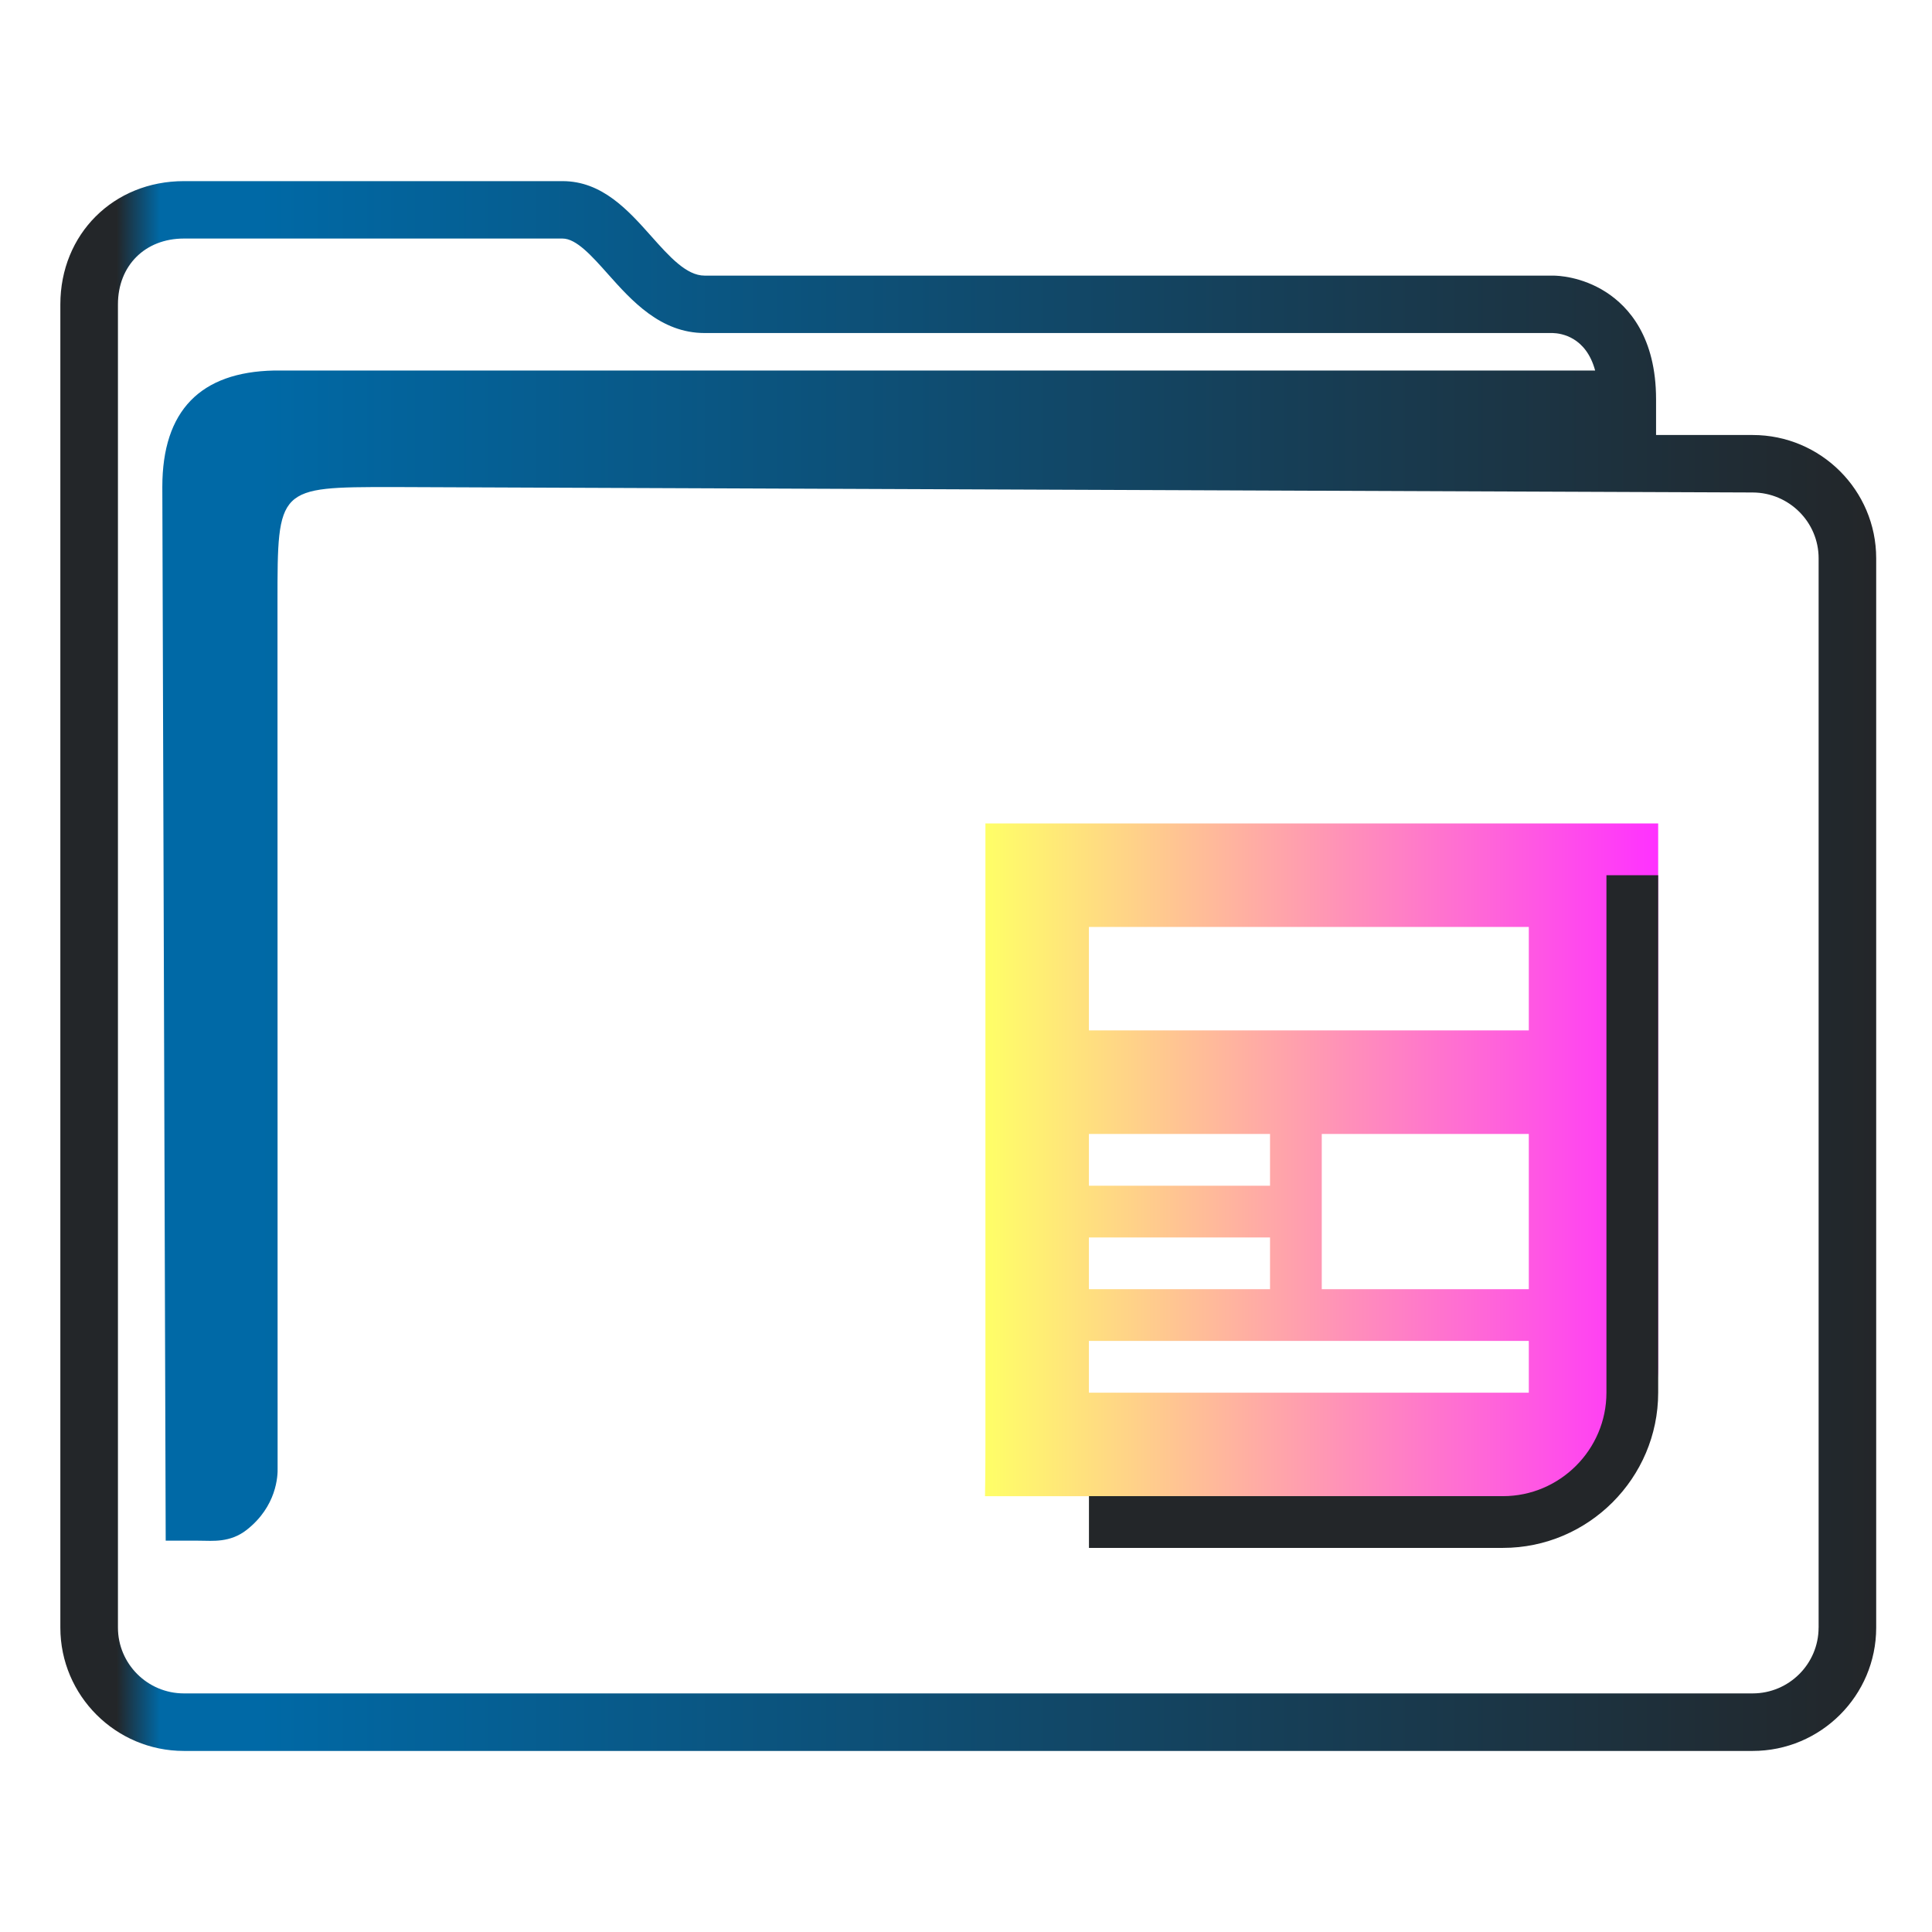
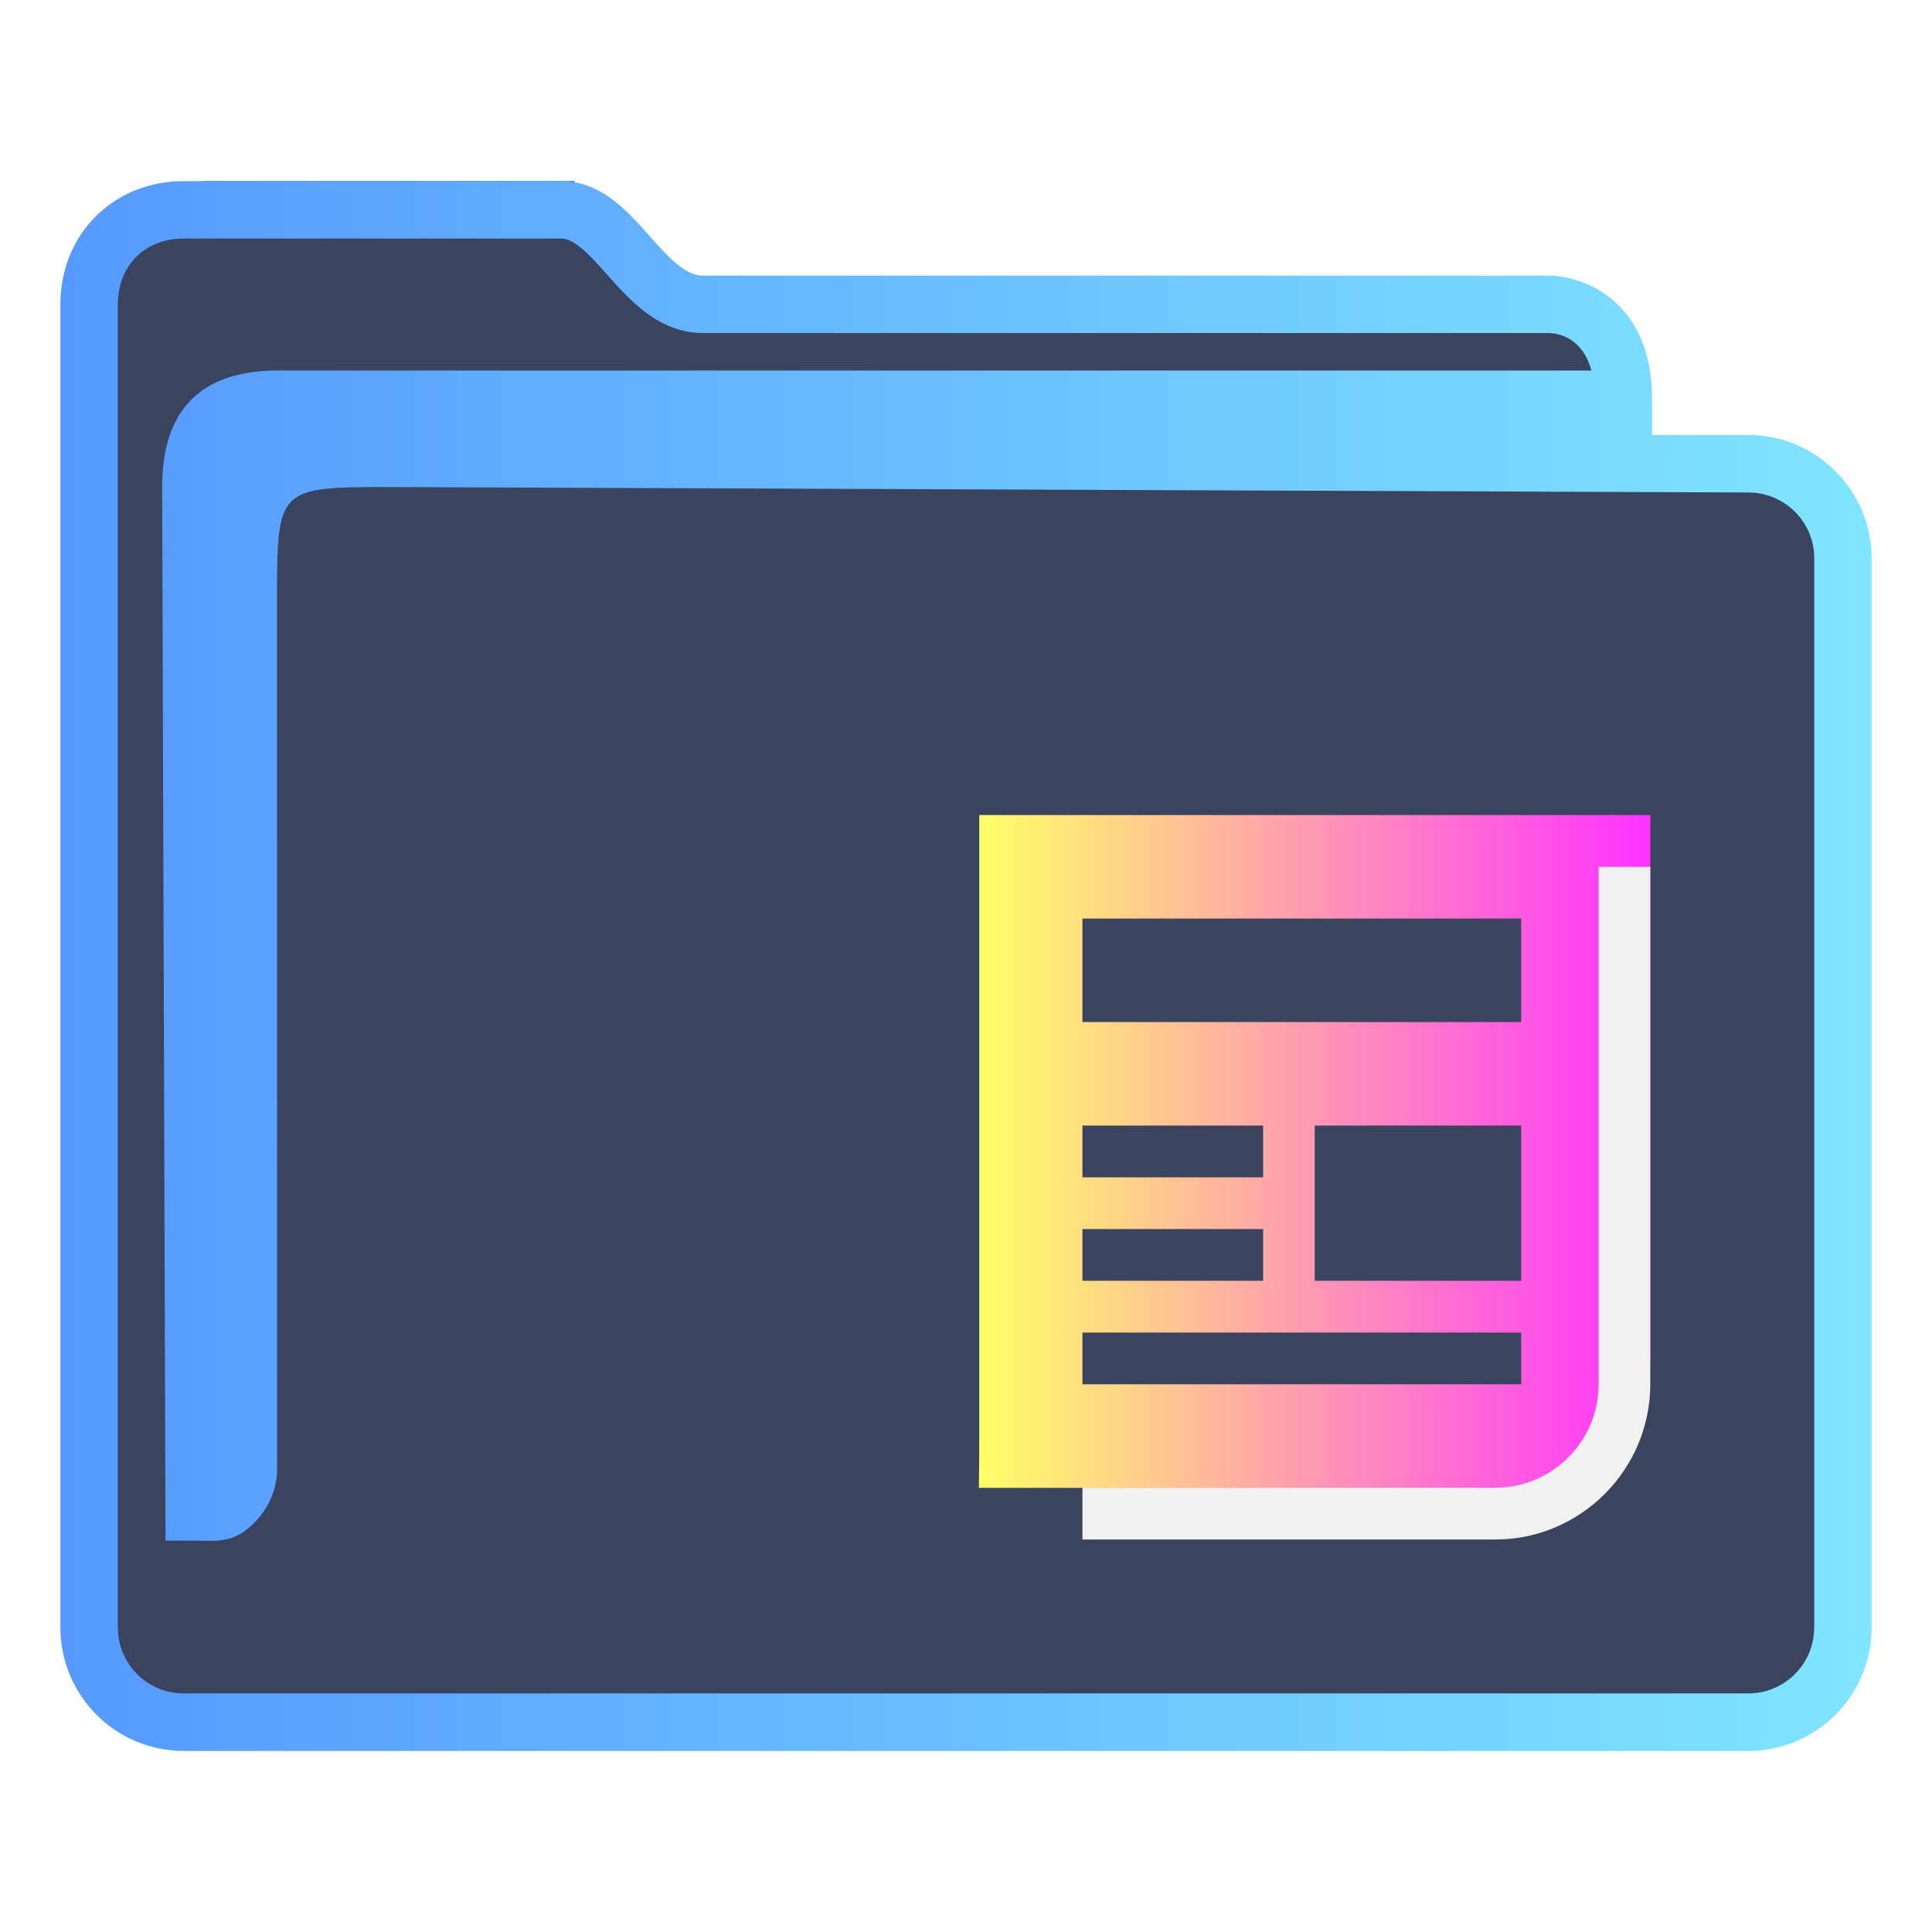
<svg xmlns="http://www.w3.org/2000/svg" xmlns:xlink="http://www.w3.org/1999/xlink" width="32" version="1.1" height="32" viewBox="0 0 32 32" id="svg17">
  <defs id="defs5455">
-     <linearGradient xlink:href="#linearGradient977" id="linearGradient979" x1="417.2" y1="521.941" x2="439.5" y2="521.941" gradientUnits="userSpaceOnUse" gradientTransform="matrix(0.5,0,0,0.5,192.2857,274.0375)" />
    <linearGradient id="linearGradient977">
      <stop style="stop-color:#ffff67;stop-opacity:1" offset="0" id="stop973" />
      <stop style="stop-color:#ff31ff;stop-opacity:1" offset="1" id="stop975" />
    </linearGradient>
-     <linearGradient xlink:href="#linearGradient991" id="linearGradient1482" x1="386.571" y1="516.398" x2="446.621" y2="516.398" gradientUnits="userSpaceOnUse" gradientTransform="matrix(0.5008323,0,0,0.5,191.964,273.599)" />
-     <linearGradient id="linearGradient991">
-       <stop style="stop-color:#232629;stop-opacity:1" offset="0" id="stop987" />
-       <stop style="stop-color:#232629;stop-opacity:1" offset="0.031" id="stop1929" />
-       <stop style="stop-color:#0069a6;stop-opacity:1" offset="0.055" id="stop1263" />
-       <stop style="stop-color:#0069a6;stop-opacity:1" offset="0.109" id="stop1027" />
-       <stop style="stop-color:#232629;stop-opacity:1" offset="1" id="stop989" />
+     <linearGradient xlink:href="#linearGradient2669" id="linearGradient2671" x1="386.571" y1="515.798" x2="446.721" y2="515.798" gradientUnits="userSpaceOnUse" gradientTransform="matrix(0.4987531,0,0,0.5,192.7677,273.899)" />
+     <linearGradient id="linearGradient2669">
+       <stop style="stop-color:#5599ff;stop-opacity:1;" offset="0" id="stop2665" />
+       <stop style="stop-color:#80e5ff;stop-opacity:1" offset="1" id="stop2667" />
    </linearGradient>
+     <linearGradient xlink:href="#linearGradient977" id="linearGradient1136" gradientUnits="userSpaceOnUse" gradientTransform="matrix(0.4987531,0,0,0.5,192.7034,273.899)" x1="417.2" y1="521.941" x2="439.5" y2="521.941" />
  </defs>
  <g id="layer1" transform="translate(-384.5714,-515.798)">
-     <path id="Newspaper" class="st0" d="m 409.893,538.008 h -7.286 v 0.857 h 7.286 z m -7.286,-1.714 h 3 v 0.857 h -3 z m 0,-1.714 h 3 v 0.857 h -3 z m 3.857,0 h 3.429 v 2.571 h -3.429 z m 3.429,-3.429 h -7.286 v 1.714 h 7.286 z m 2.143,-1.714 h -11.143 v 10.286 c 0,0.471 -0.007,0.857 -0.007,0.857 h 9.007 c 1.179,0 2.143,-0.964 2.143,-2.143 z" style="clip-rule:evenodd;fill:url(#linearGradient979);fill-opacity:1;fill-rule:evenodd;stroke-width:0.214" />
-     <path id="Newspaper-s" class="st1" d="m 412.036,530.294 v 8.571 c 0,1.414 -1.157,2.571 -2.571,2.571 h -6.857 v -0.857 h 6.857 c 0.943,0 1.714,-0.771 1.714,-1.714 v -8.571 z m -9.429,10.286 z" style="fill:#232629;fill-opacity:1;stroke-width:0.214" />
-     <path d="m 413.601,523.003 h -1.6 v -0.591 c 0,-1.026 -0.45,-1.531 -0.828,-1.775 -0.405,-0.261 -0.803,-0.274 -0.878,-0.274 h -14.054 c -0.301,0 -0.584,-0.317 -0.883,-0.653 -0.381,-0.428 -0.813,-0.912 -1.469,-0.912 H 387.617 c -1.166,0 -2.046,0.878 -2.046,2.042 v 21.917 c 0,1.126 0.918,2.042 2.046,2.042 h 25.984 c 1.128,0 2.046,-0.916 2.046,-2.042 v -17.712 c 0,-1.126 -0.918,-2.042 -2.046,-2.042 z m 1.092,19.753 c 0,0.601 -0.49,1.09 -1.092,1.09 H 387.617 c -0.602,0 -1.092,-0.489 -1.092,-1.09 v -21.917 c 0,-0.641 0.449,-1.09 1.092,-1.09 h 6.272 c 0.228,0 0.485,0.288 0.756,0.593 0.386,0.433 0.867,0.972 1.596,0.972 h 14.049 c 0.144,0.004 0.552,0.067 0.702,0.621 h -21.881 c -1.216,0.025 -1.851,0.66 -1.851,1.929 l 0.056,17.452 h 0.58 c 0,0 -0.12,0.001 4.9e-4,0.001 0.188,0 0.484,0.037 0.76,-0.179 0.497,-0.389 0.518,-0.893 0.513,-1.031 l -0.002,-14.338 c 0,-1.904 0,-1.904 1.907,-1.904 l 22.527,0.09 c 0.602,0.002 1.092,0.489 1.092,1.09 v 17.712 z" id="path2-3-3-3" style="fill:url(#linearGradient1482);fill-opacity:1;stroke-width:0.318" />
+     <path id="fill" d="m 386.07,520.298 v 22.5 c 0.054,0.756 0.499,1.5 1.948,1.5 h 24.85 c 1.631,0 2.187,-0.25 2.129,-2 v -18 c -0.499,-1 -3.99,0 -3.99,-3 -5.985,-0.5 -16.958,0.5 -16.922,-2.5 h -6.022 c -0.996,0 -1.994,0.5 -1.994,1.5 z" style="color:#1e92ff;fill:#3b445f;fill-opacity:1;fill-rule:nonzero;stroke:none;stroke-width:5.249" class="ColorScheme-ButtonFocus" />
+     <path d="m 413.531,523.003 h -1.596 v -0.591 c 0,-1.026 -0.449,-1.531 -0.826,-1.775 -0.404,-0.261 -0.801,-0.274 -0.876,-0.274 h -14.019 c -0.3,0 -0.582,-0.317 -0.881,-0.653 -0.38,-0.428 -0.811,-0.912 -1.465,-0.912 h -6.256 c -1.163,0 -2.04,0.878 -2.04,2.042 v 21.917 c 0,1.126 0.915,2.042 2.04,2.042 h 25.919 c 1.125,0 2.04,-0.916 2.04,-2.042 v -17.712 c 0,-1.126 -0.915,-2.042 -2.04,-2.042 z m 1.089,19.753 c 0,0.601 -0.489,1.09 -1.089,1.09 H 387.612 c -0.601,0 -1.089,-0.489 -1.089,-1.09 v -21.917 c 0,-0.641 0.448,-1.09 1.089,-1.09 h 6.256 c 0.227,0 0.483,0.288 0.755,0.593 0.385,0.433 0.865,0.972 1.592,0.972 h 14.014 c 0.144,0.004 0.551,0.067 0.701,0.621 h -21.826 c -1.213,0.025 -1.847,0.66 -1.847,1.929 l 0.056,17.452 h 0.578 c 0,0 -0.12,0.001 4.8e-4,0.001 0.187,0 0.482,0.037 0.758,-0.179 0.496,-0.389 0.516,-0.893 0.512,-1.031 l -0.002,-14.338 c 0,-1.904 0,-1.904 1.902,-1.904 l 22.471,0.09 c 0.601,0.002 1.089,0.489 1.089,1.09 v 17.712 z" id="path2-3-3-2-3-6-7" style="fill:url(#linearGradient2671);fill-opacity:1;stroke-width:0.317" />
+     <path id="Newspaper-8-7" class="st0" d="m 409.768,537.869 h -7.268 v 0.857 h 7.268 z m -7.268,-1.714 h 2.993 v 0.857 h -2.993 z m 0,-1.714 h 2.993 v 0.857 h -2.993 z m 3.848,0 h 3.42 v 2.571 h -3.42 z m 3.42,-3.429 h -7.268 v 1.714 h 7.268 z m 2.138,-1.714 h -11.115 v 10.286 c 0,0.471 -0.007,0.857 -0.007,0.857 h 8.984 c 1.176,0 2.138,-0.964 2.138,-2.143 z" style="clip-rule:evenodd;fill:url(#linearGradient1136);fill-opacity:1;fill-rule:evenodd;stroke-width:0.214" />
+     <path id="Newspaper-s-7-5" class="st1" d="m 411.905,530.155 v 8.571 c 0,1.414 -1.154,2.571 -2.565,2.571 h -6.84 v -0.857 h 6.84 c 0.941,0 1.71,-0.771 1.71,-1.714 v -8.571 z m -9.405,10.286 z" style="fill:#f1f1f1;fill-opacity:1;stroke-width:0.214" />
  </g>
</svg>
